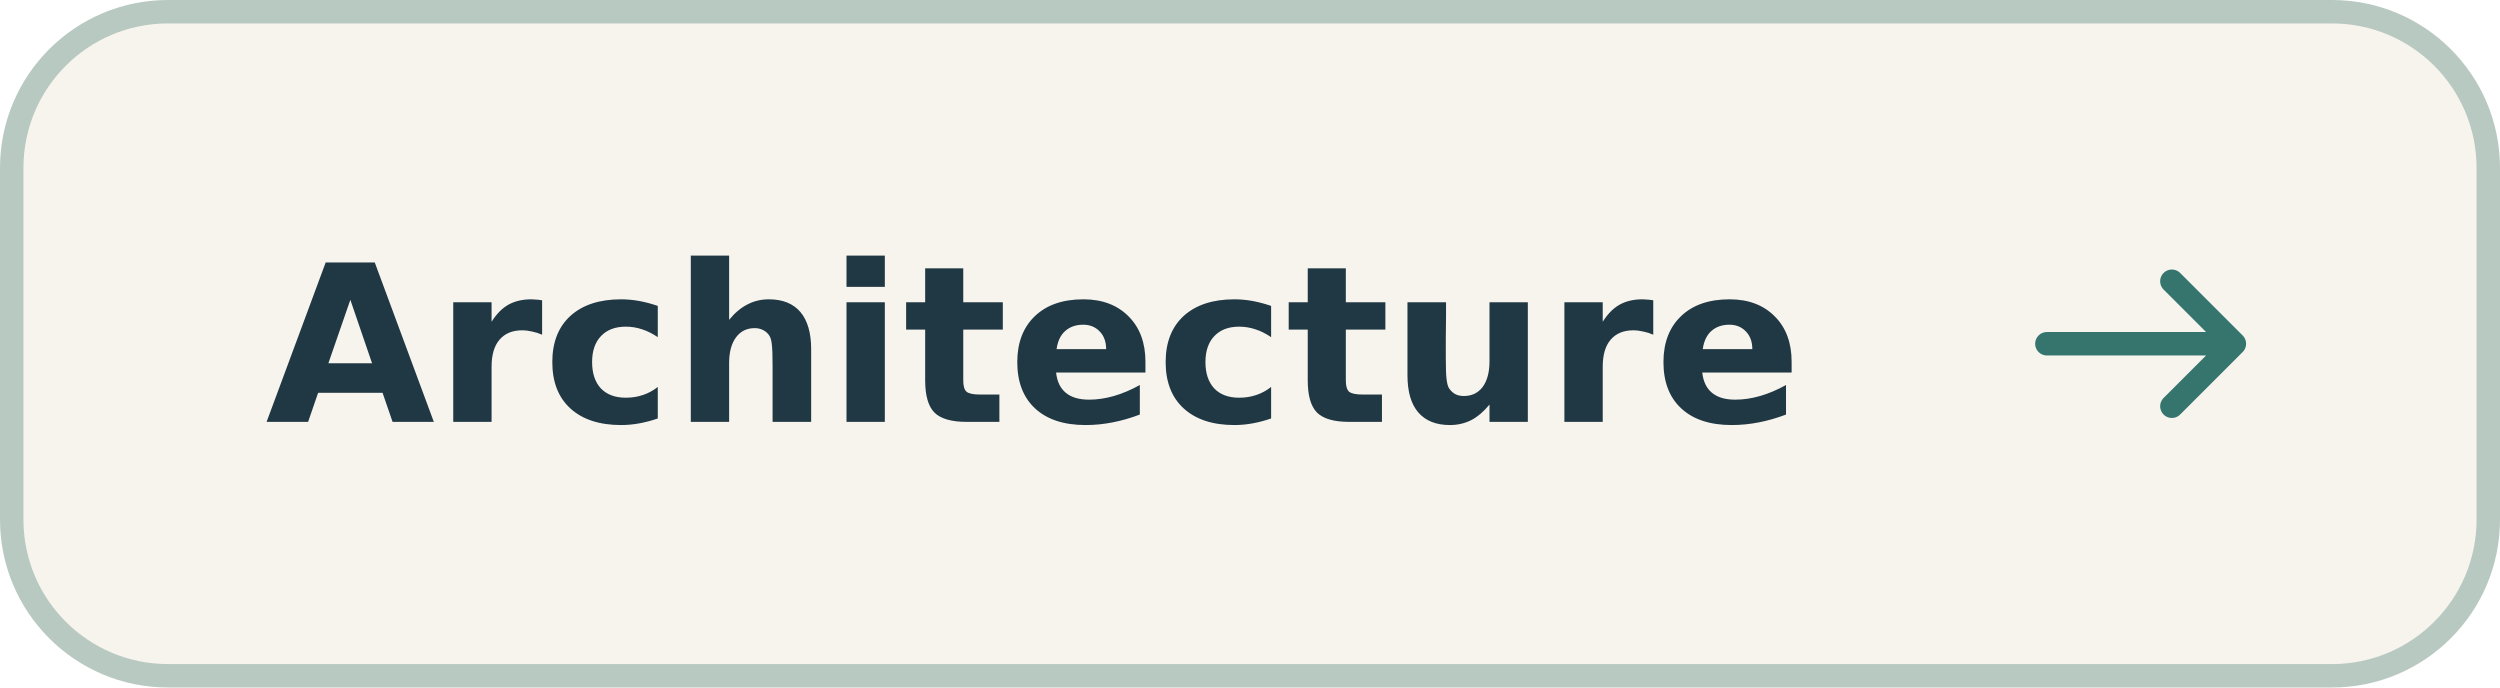
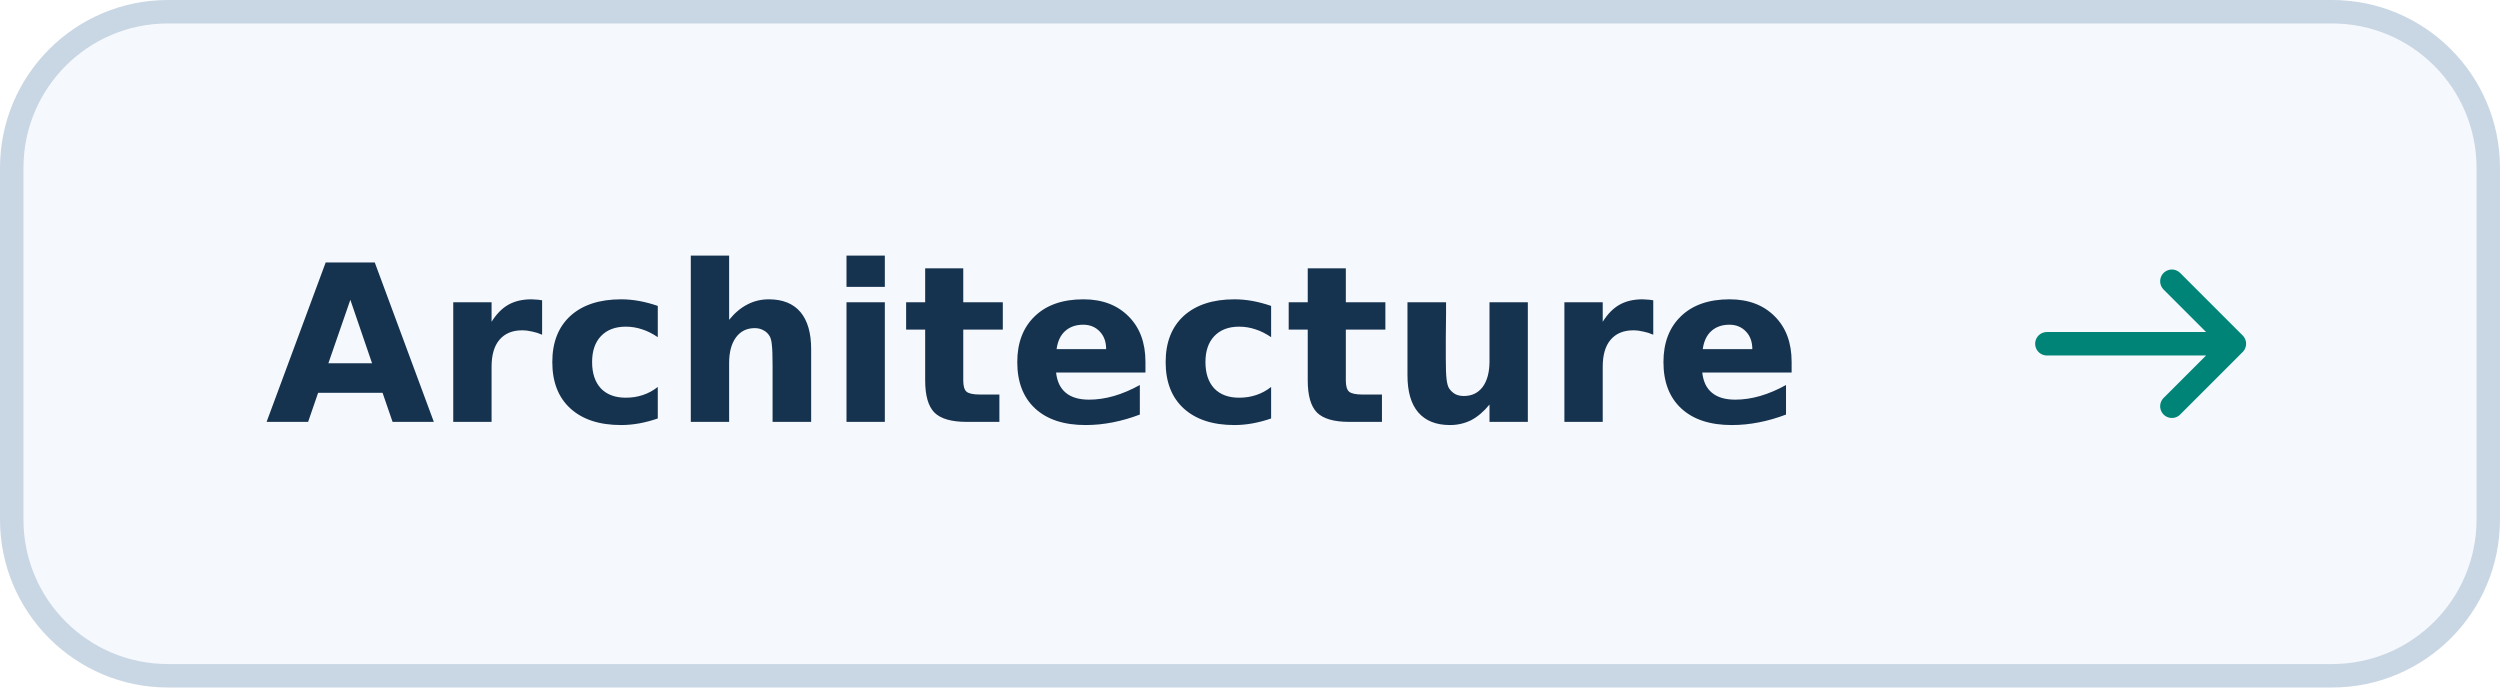
<svg xmlns="http://www.w3.org/2000/svg" width="160" height="44" viewBox="0 0 160 44" role="img" aria-labelledby="title">
-   <rect x=".75" y=".75" width="158.5" height="42.5" rx="10" fill="#F7F4EE" stroke="#B8C9C1" stroke-width="1.5" />
-   <text x="17" y="27" fill="#203744" font-family="DejaVu Sans,Arial,sans-serif" font-size="14" font-weight="600">Architecture</text>
-   <path d="M131 22h12m-4-4 4 4-4 4" fill="none" stroke="#35756E" stroke-width="1.5" stroke-linecap="round" stroke-linejoin="round" />
+   <rect x=".75" y=".75" width="158.5" height="42.5" rx="10" fill="#F5F8FC" stroke="#C9D6E4" stroke-width="1.5" />
+   <text x="17" y="27" fill="#15324F" font-family="DejaVu Sans,Arial,sans-serif" font-size="14" font-weight="600">Architecture</text>
+   <path d="M131 22h12m-4-4 4 4-4 4" fill="none" stroke="#008478" stroke-width="1.5" stroke-linecap="round" stroke-linejoin="round" />
</svg>
